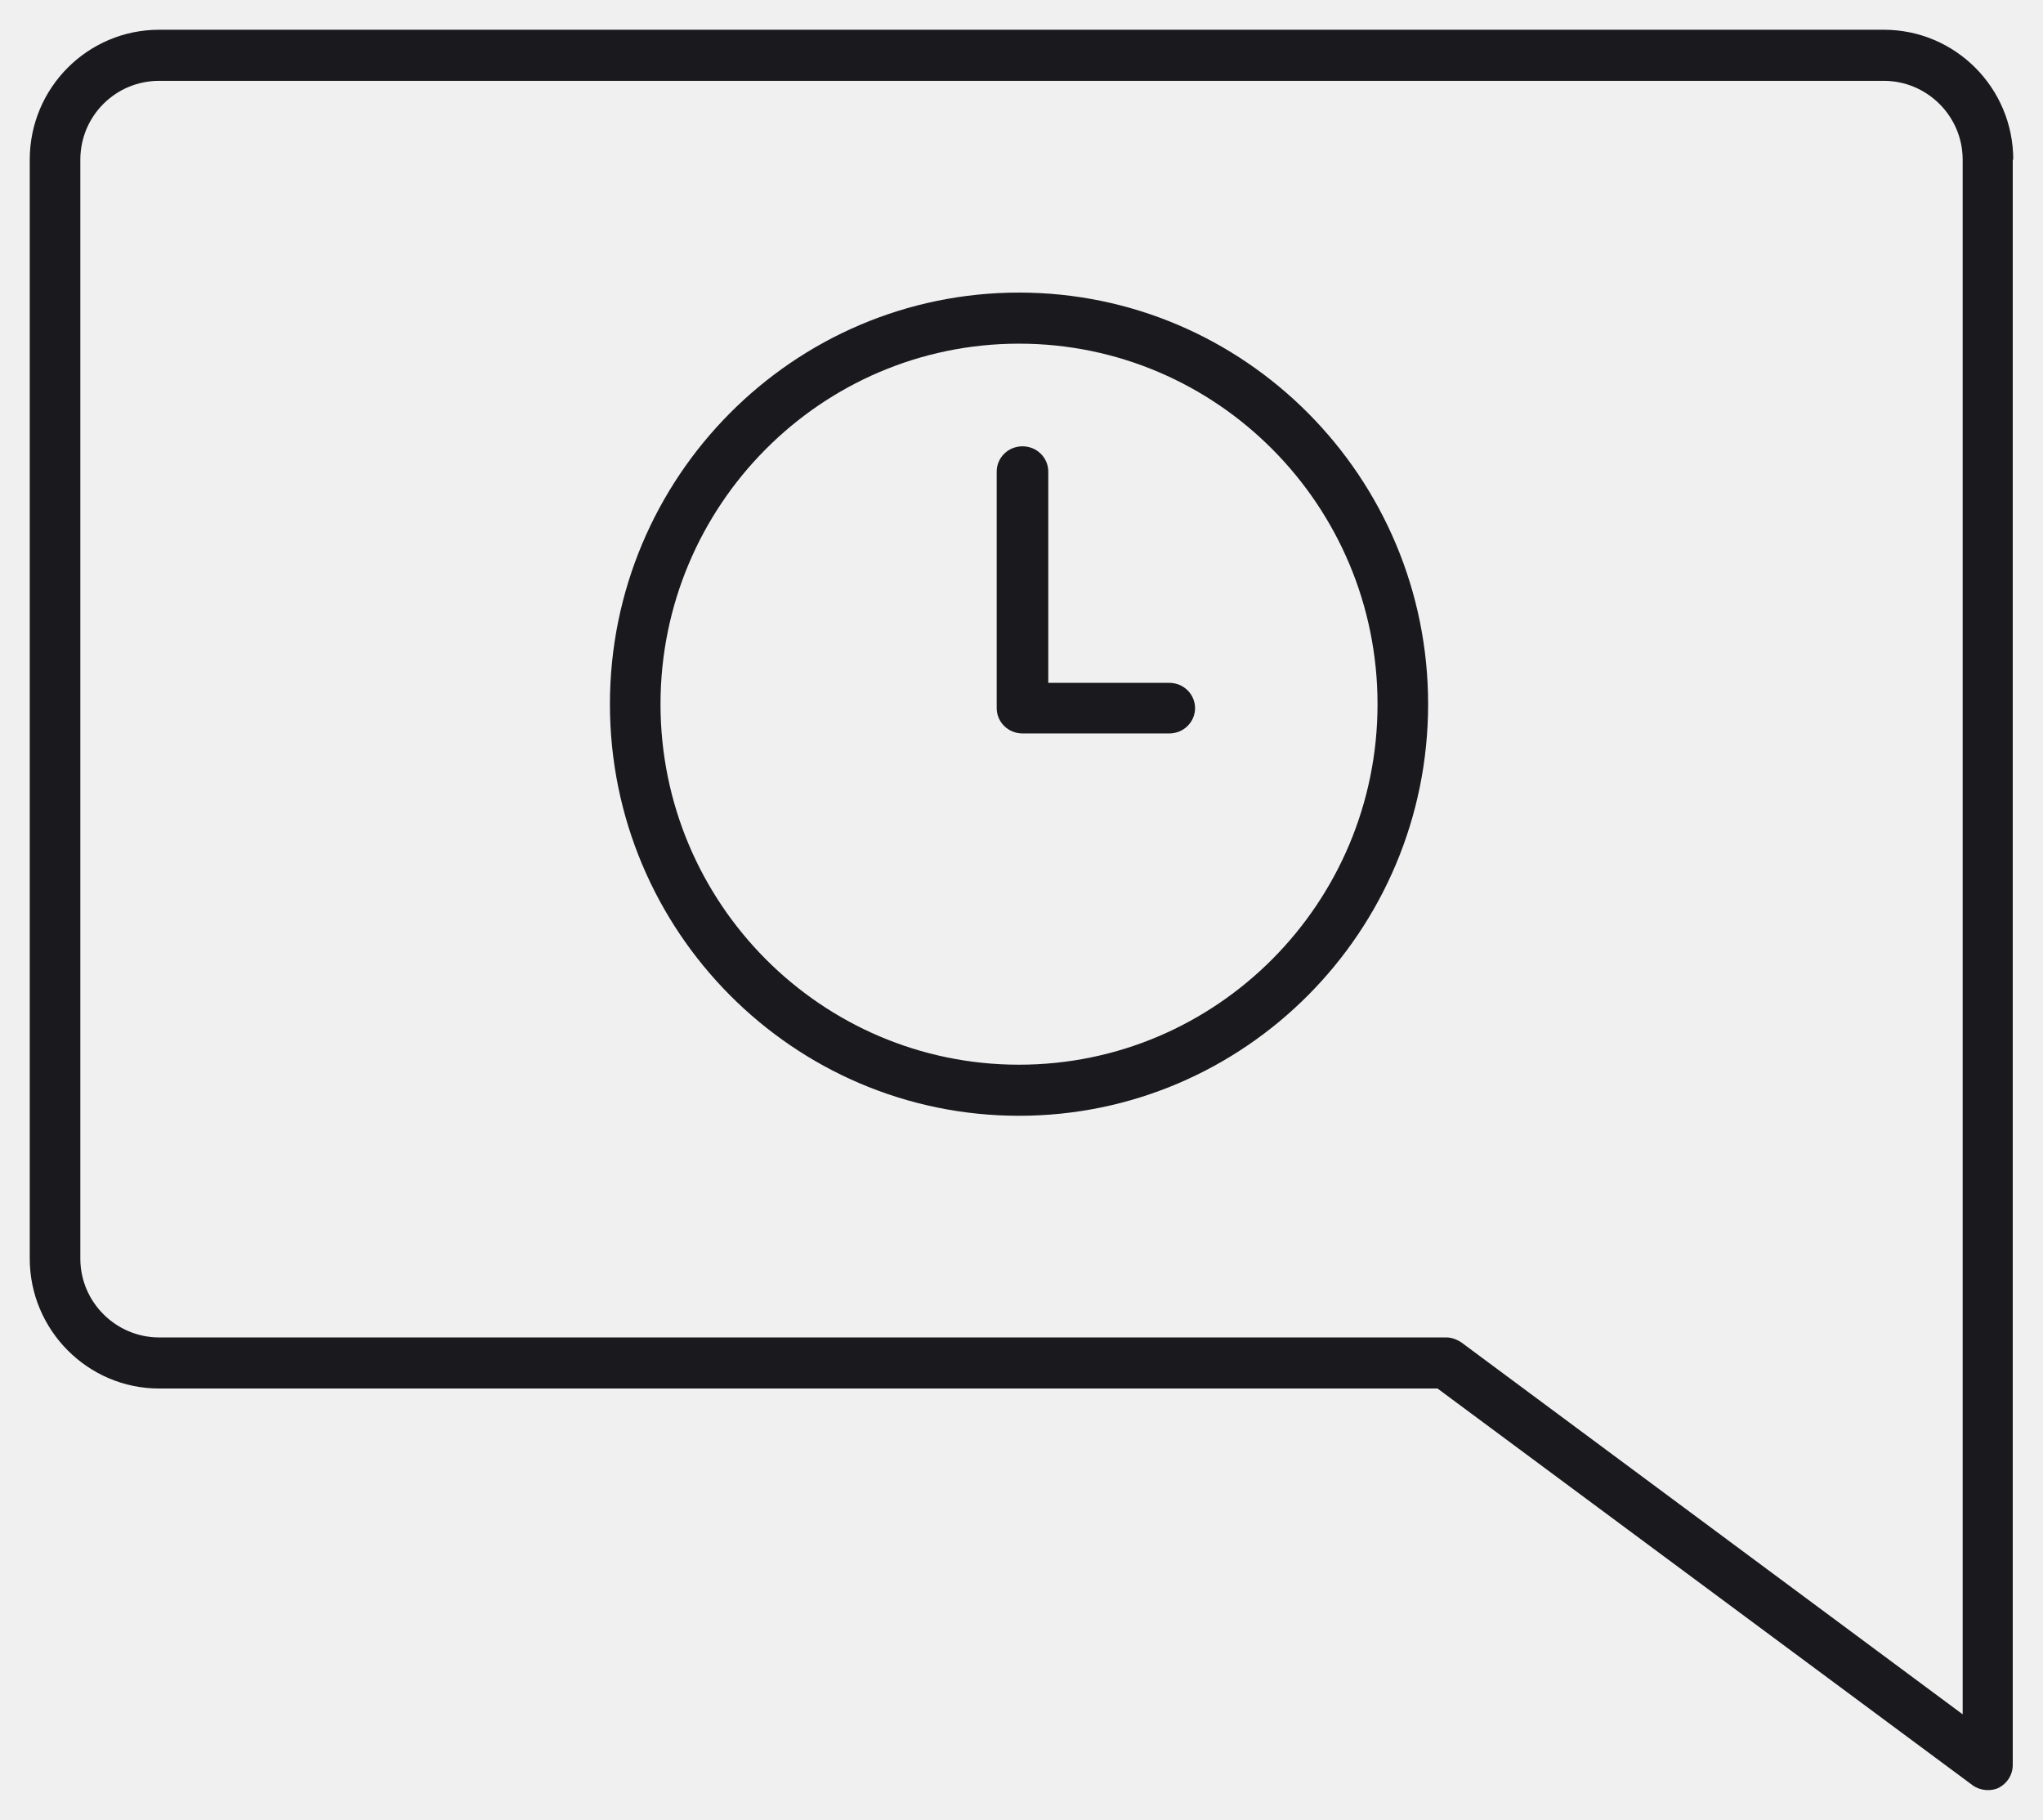
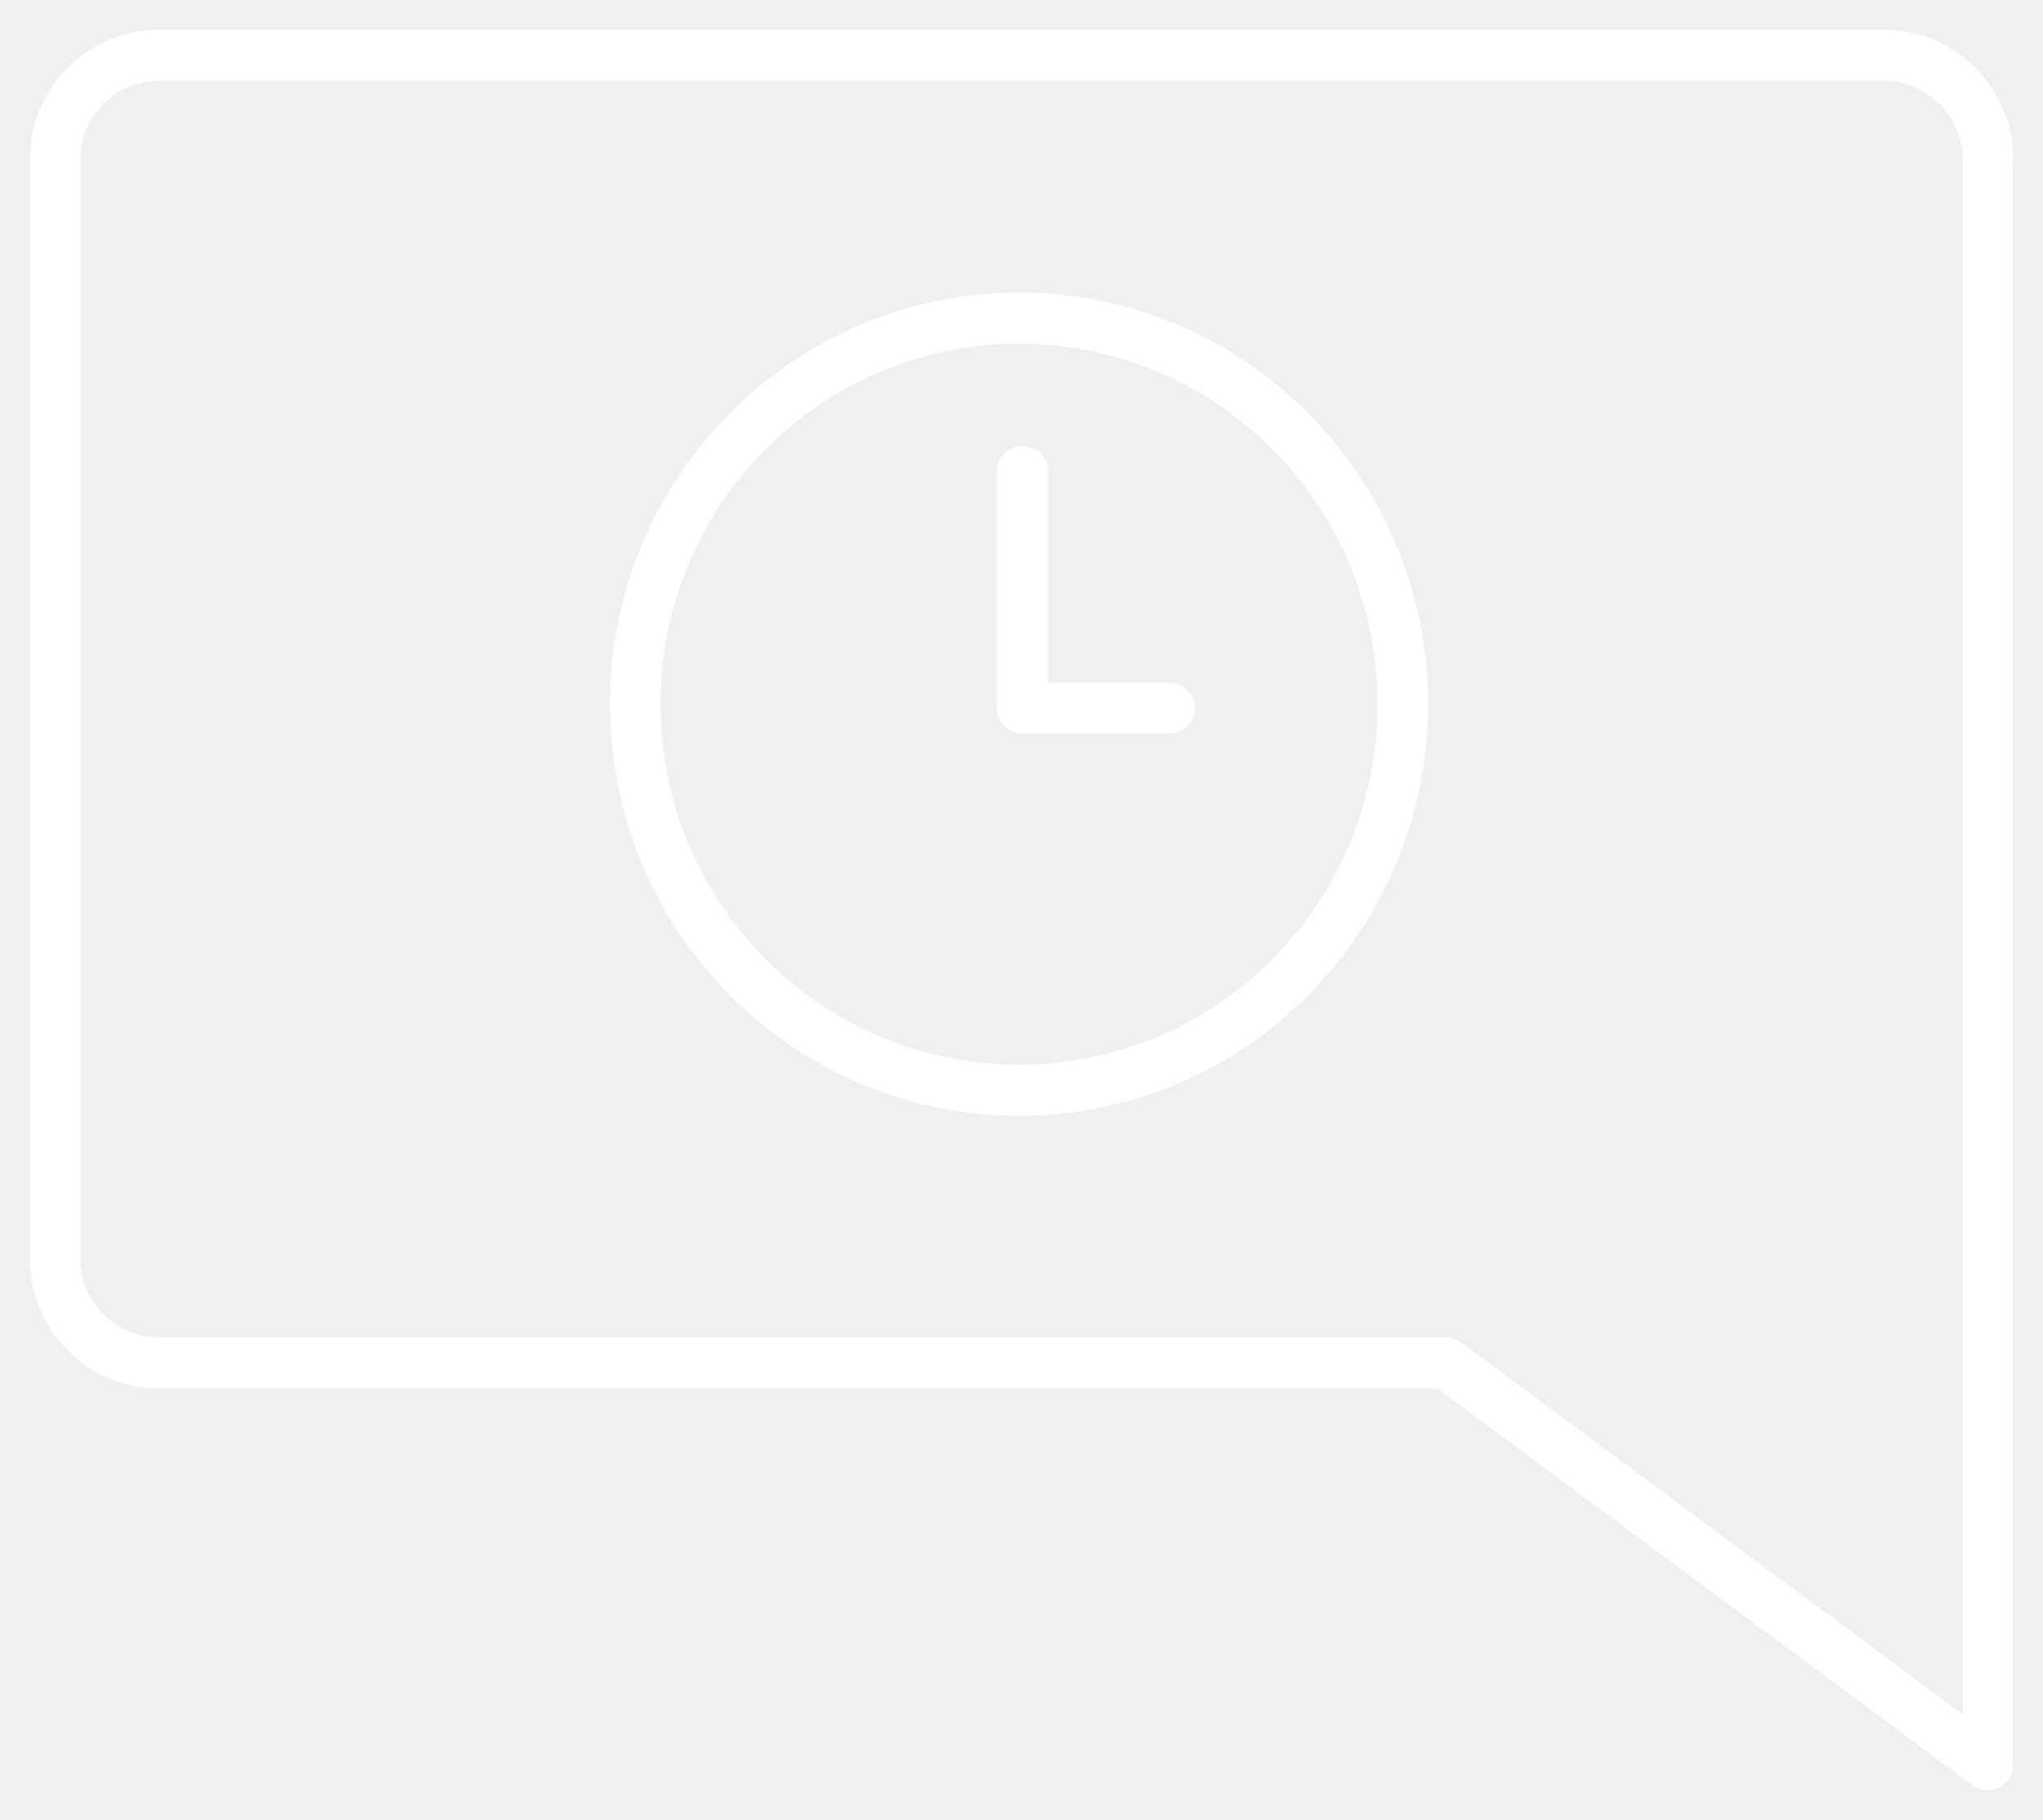
<svg xmlns="http://www.w3.org/2000/svg" version="1.1" id="Layer_1" x="0px" y="0px" viewBox="0 0 412 367" style="enable-background:new 0 0 412 367;" xml:space="preserve">
  <style type="text/css">
- 	.st0{fill:#19191E;}
+ 	.st0{fill:#FFFFFF;}
</style>
-   <path class="st0" d="M406,32.2C406,17.7,394.3,6,379.9,6H32.1C17.7,6,6,17.7,6,32.2v221.6c0,14.4,11.7,26.2,26.1,26.2h257.8  L397.8,360c1.5,1.1,3.7,1.3,5.3,0.5c1.7-0.9,2.8-2.6,2.8-4.6V32.2z M395.8,345.7l-101.1-75c-0.9-0.6-2-1-3-1H32.1  c-8.7,0-15.9-7.1-15.9-15.9V32.2c0-8.8,7.1-15.9,15.9-15.9h347.8c8.7,0,15.9,7.1,15.9,15.9V345.7z" />
-   <path class="st0" d="M205.5,59C160,59,123,96.2,123,142c0,45.8,37,83,82.5,83c45.5,0,82.5-37.2,82.5-83C288,96.2,251,59,205.5,59z   M205.5,214.7c-39.9,0-72.3-32.6-72.3-72.7s32.4-72.7,72.3-72.7c39.9,0,72.3,32.6,72.3,72.7S245.4,214.7,205.5,214.7z" />
-   <path class="st0" d="M235.8,137.7h-24.4V95.1c0-2.8-2.3-5.1-5.2-5.1c-2.9,0-5.2,2.3-5.2,5.1v47.7c0,2.8,2.3,5.1,5.2,5.1h29.6  c2.9,0,5.2-2.3,5.2-5.1S238.7,137.7,235.8,137.7z" />
+   <path class="st0" d="M406,32.2C406,17.7,394.3,6,379.9,6H32.1C17.7,6,6,17.7,6,32.2v221.6C6,268.2,17.7,280,32.1,280h257.8l107.9,80  c1.5,1.1,3.7,1.3,5.3,0.5c1.7-0.9,2.8-2.6,2.8-4.6V32.2H406z M395.8,345.7l-101.1-75c-0.9-0.6-2-1-3-1H32.1  c-8.7,0-15.9-7.1-15.9-15.9V32.2c0-8.8,7.1-15.9,15.9-15.9h347.8c8.7,0,15.9,7.1,15.9,15.9V345.7z" />
+   <path class="st0" d="M205.5,59C160,59,123,96.2,123,142s37,83,82.5,83s82.5-37.2,82.5-83S251,59,205.5,59z M205.5,214.7  c-39.9,0-72.3-32.6-72.3-72.7s32.4-72.7,72.3-72.7s72.3,32.6,72.3,72.7S245.4,214.7,205.5,214.7z" />
+   <path class="st0" d="M235.8,137.7h-24.4V95.1c0-2.8-2.3-5.1-5.2-5.1s-5.2,2.3-5.2,5.1v47.7c0,2.8,2.3,5.1,5.2,5.1h29.6  c2.9,0,5.2-2.3,5.2-5.1S238.7,137.7,235.8,137.7z" />
</svg>
